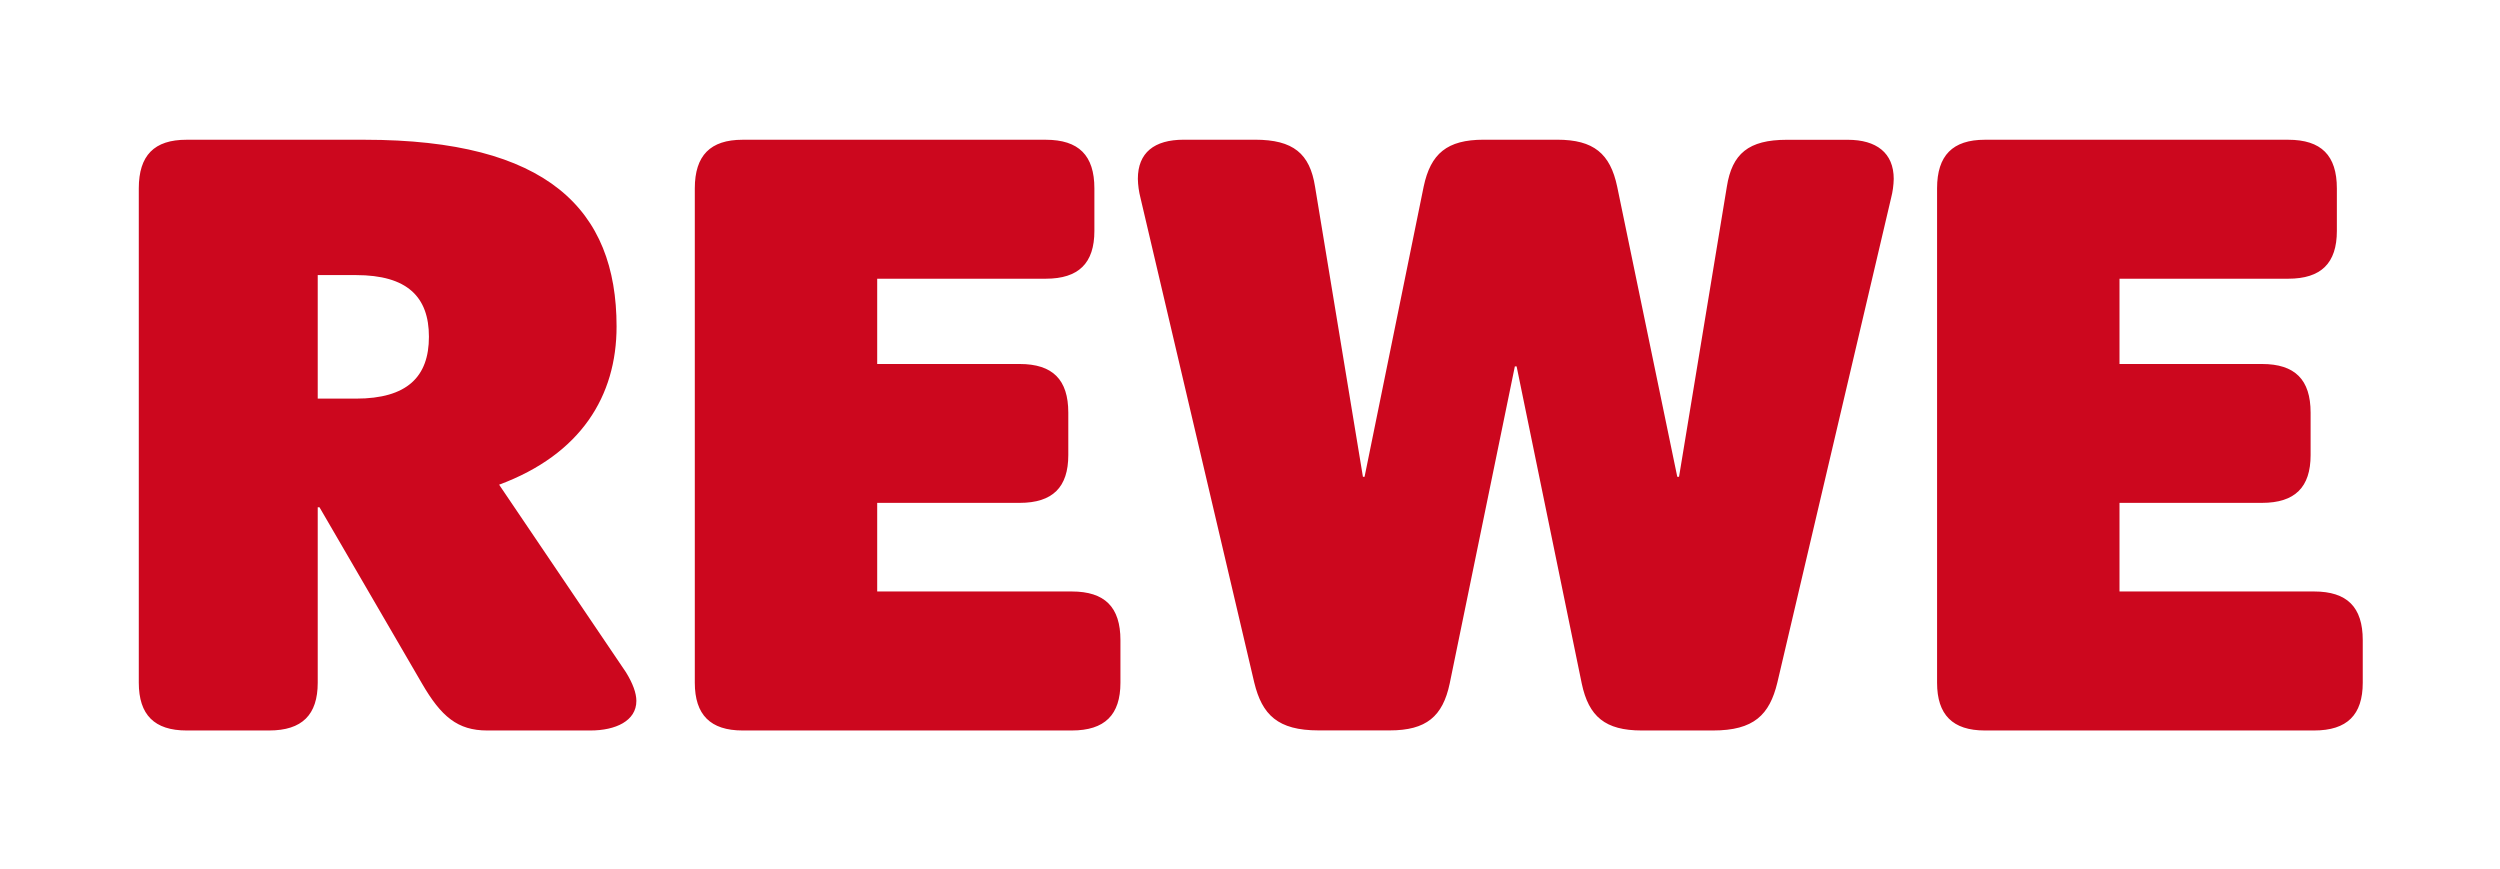
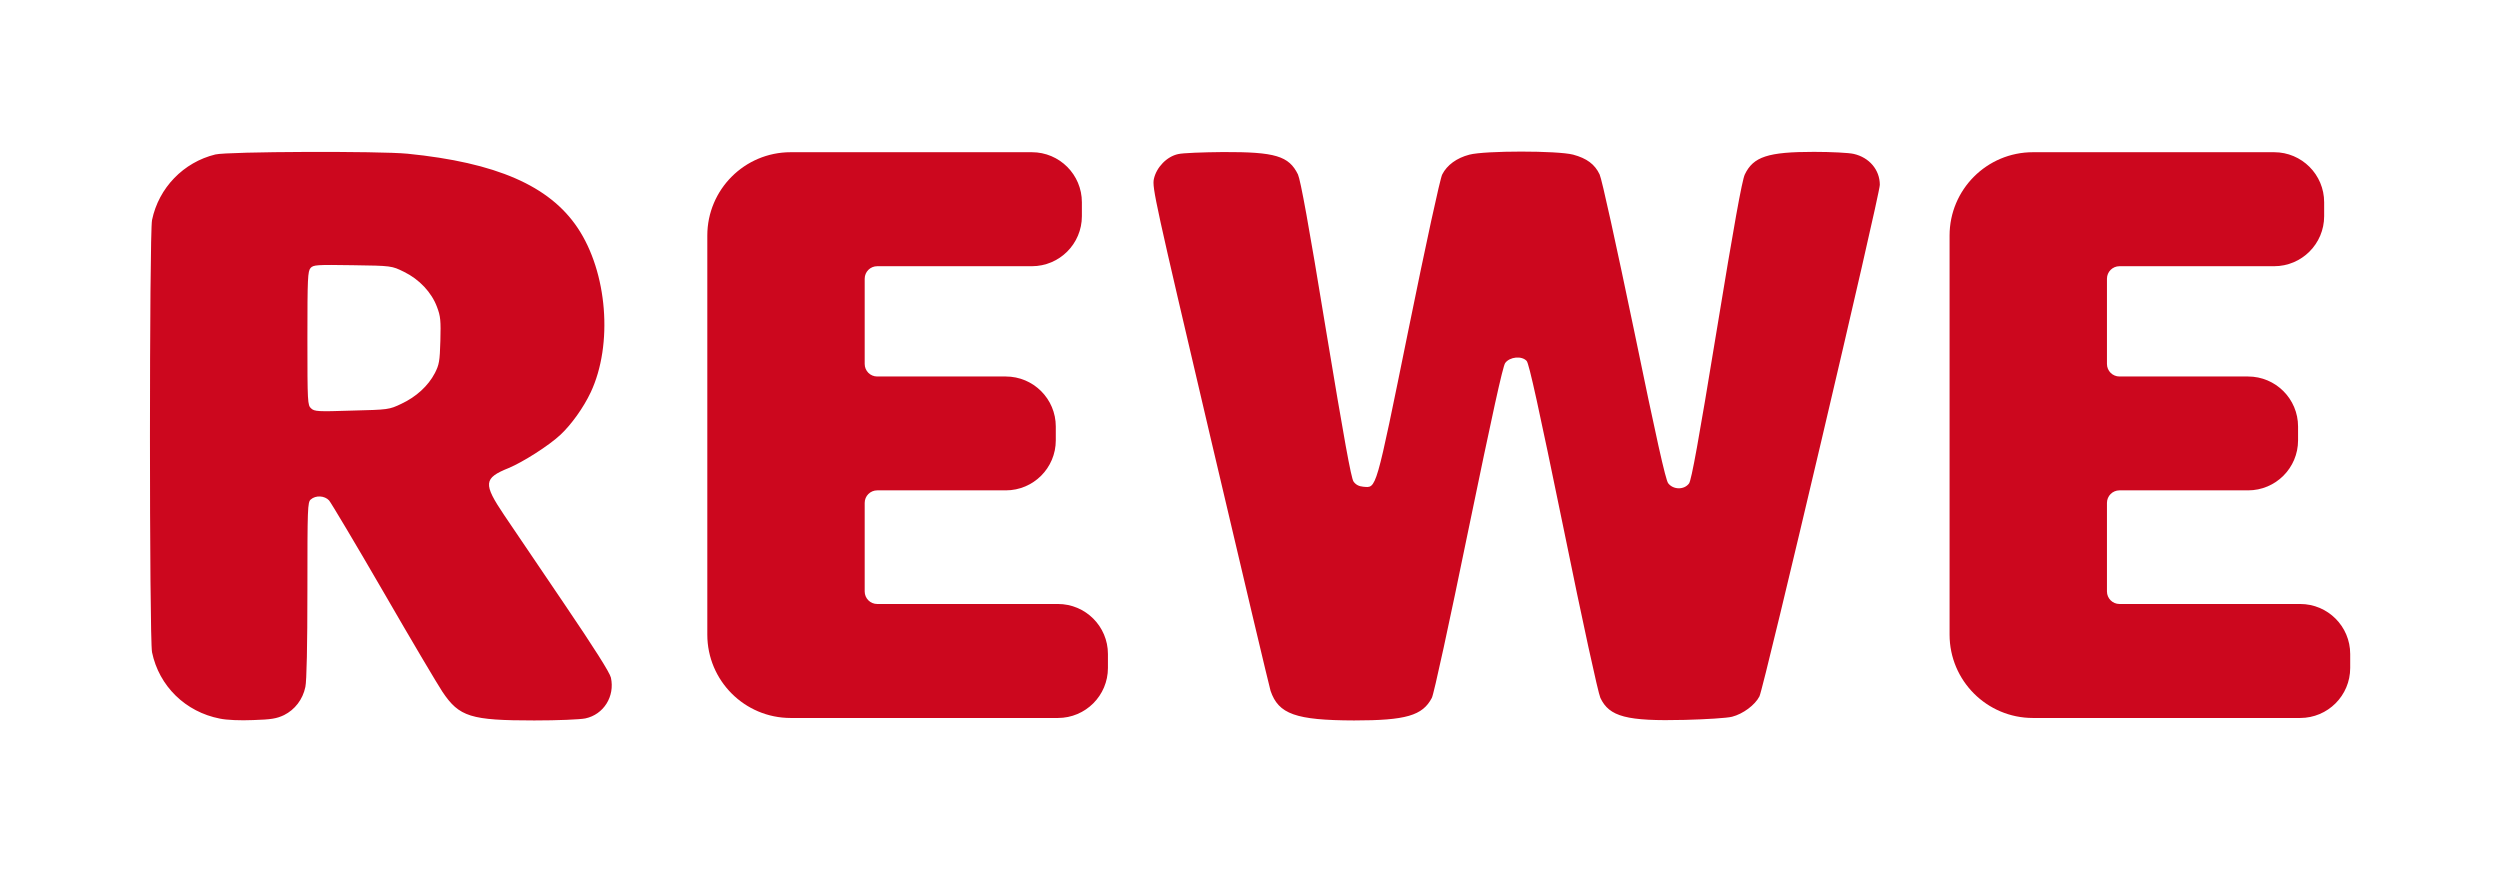
- <svg xmlns="http://www.w3.org/2000/svg" id="Ebene_1" data-name="Ebene 1" viewBox="0 0 599.81 208.4">
-   <defs>
-     <style>.cls-1{fill:#cc071e;}.cls-2{fill:#cc071e;}</style>
-   </defs>
-   <path class="cls-2" d="M64.56,175.26c7.92,0,11.67-3.75,11.67-11.46v-42.1h.42L101.25,164c4.59,7.92,8.55,11.26,15.63,11.26h24.8c6,0,11-2.29,11-7.09q0-2.81-2.5-6.88l-30.43-45C139.39,109,147.93,95,147.93,78.34c0-28.14-16.67-44.81-60.44-44.81H44.76C37,33.52,33.3,37.28,33.3,45.2v118.6c0,7.71,3.75,11.46,11.46,11.46ZM76.23,95.64V66H85.4c12.3,0,17.51,5.21,17.51,14.8S97.7,95.64,85.4,95.64Zm180.92,79.62c7.92,0,11.67-3.75,11.67-11.46V153.58c0-7.92-3.75-11.67-11.67-11.67H210.46V120.65h34.18c7.92,0,11.67-3.75,11.67-11.46V99c0-7.92-3.75-11.67-11.67-11.67H210.46V66.87H250.9c7.92,0,11.67-3.75,11.67-11.46V45.2c0-7.92-3.75-11.67-11.67-11.67H178.16c-7.71,0-11.46,3.75-11.46,11.67v118.6c0,7.71,3.75,11.46,11.46,11.46ZM388,44.78c-1.67-7.92-5.63-11.26-14.38-11.26H355.95c-8.75,0-12.71,3.33-14.38,11.26L327.39,114.4H327L315.51,44.78c-1.25-7.92-5.21-11.26-14.38-11.26H284c-7.09,0-11,3.13-11,9.38a20,20,0,0,0,.63,4.58l27.3,116.3c1.88,7.71,5.63,11.46,15.42,11.46h17.09c8.75,0,12.71-3.34,14.38-11.26l15.63-76.08h.42L379.5,164c1.67,7.92,5.63,11.26,14.38,11.26H411c9.8,0,13.55-3.75,15.42-11.46l27.3-116.3a19.9,19.9,0,0,0,.63-4.58c0-6.25-4.17-9.38-11-9.38H428.69c-9.17,0-13.13,3.33-14.38,11.26L402.84,114.4h-.42L388,44.78ZM555.21,175.26c7.92,0,11.67-3.75,11.67-11.46V153.58c0-7.92-3.75-11.67-11.67-11.67H508.52V120.65H542.7c7.92,0,11.67-3.75,11.67-11.46V99c0-7.92-3.75-11.67-11.67-11.67H508.52V66.87H549c7.92,0,11.67-3.75,11.67-11.46V45.2c0-7.92-3.75-11.67-11.67-11.67H476.21c-7.71,0-11.46,3.75-11.46,11.67v118.6c0,7.71,3.75,11.46,11.46,11.46Z" />
+ <svg xmlns="http://www.w3.org/2000/svg" viewBox="0 0 599.81 208.4">
+   <g fill="#cc071e">
+     <g transform="scale(0.444304,0.44435)">
+       <g transform="translate(0,469) scale(0.1,-0.1)">
+         <path d="M1163 3856 c-172 -42 -306 -180 -342 -354 -15 -74 -15 -2260 0 -2334 38 -183 181 -322 366 -358 37 -8 111 -11 180 -8 98 3 127 8 167 27 58 29 101 84 115 152 7 32 11 224 11 523 0 445 1 474 18 489 27 24 75 21 99 -5 11 -13 143 -234 293 -493 149 -258 293 -501 319 -540 91 -136 153 -155 496 -155 126 0 247 5 276 11 99 21 160 119 138 220 -6 27 -89 158 -251 397 -133 196 -279 413 -325 480 -115 171 -112 200 24 255 75 31 216 120 279 179 59 55 125 147 164 230 121 258 90 648 -71 888 -152 227 -439 352 -918 400 -151 15 -972 12 -1038 -4z m1019 -634 c82 -40 149 -111 178 -190 19 -50 21 -73 18 -182 -3 -112 -7 -130 -30 -175 -36 -69 -101 -128 -180 -165 -67 -32 -70 -32 -268 -37 -184 -6 -202 -5 -220 12 -19 17 -20 31 -20 378 0 328 2 362 17 380 16 17 31 18 228 15 210 -3 210 -3 277 -36z  M6362 3858 c-61 -13 -117 -71 -131 -134 -10 -47 5 -115 304 -1389 173 -737 320 -1356 326 -1375 43 -126 136 -159 451 -160 280 0 370 26 420 122 11 21 93 398 198 910 128 619 185 880 198 898 25 34 90 40 116 11 13 -14 66 -256 198 -898 106 -521 188 -895 200 -921 48 -102 142 -127 457 -119 113 3 228 10 254 17 59 15 124 63 148 110 23 44 651 2711 650 2762 0 81 -57 148 -141 167 -25 6 -122 11 -215 11 -248 0 -327 -26 -373 -122 -15 -31 -59 -276 -152 -843 -98 -599 -136 -806 -149 -825 -26 -36 -86 -35 -113 1 -14 19 -64 243 -184 825 -97 465 -174 817 -186 842 -26 55 -69 87 -143 107 -84 22 -476 22 -560 0 -69 -18 -121 -56 -147 -107 -11 -20 -88 -374 -182 -837 -180 -885 -172 -855 -245 -849 -23 2 -40 11 -52 28 -13 19 -51 229 -149 820 -94 574 -137 807 -151 838 -49 100 -123 122 -404 121 -110 -1 -219 -5 -243 -11z " />
+       </g>
+     </g>
+     <path d="M169.70,56.52A20.0,20.0 0 0 1 189.70,36.52L247.57,36.52A12.0,12.0 0 0 1 259.57,48.52L259.57,51.87A12.0,12.0 0 0 1 247.57,63.87L210.46,63.87A3.0,3.0 0 0 0 207.46,66.87L207.46,87.33A3.0,3.0 0 0 0 210.46,90.33L241.31,90.33A12.0,12.0 0 0 1 253.31,102.33L253.31,105.65A12.0,12.0 0 0 1 241.31,117.65L210.46,117.65A3.0,3.0 0 0 0 207.46,120.65L207.46,141.91A3.0,3.0 0 0 0 210.46,144.91L253.82,144.91A12.0,12.0 0 0 1 265.82,156.91L265.82,160.26A12.0,12.0 0 0 1 253.82,172.26L189.70,172.26A20.0,20.0 0 0 1 169.70,152.26ZM467.75,56.52A20.0,20.0 0 0 1 487.75,36.52L545.62,36.52A12.0,12.0 0 0 1 557.62,48.52L557.62,51.87A12.0,12.0 0 0 1 545.62,63.87L508.51,63.87A3.0,3.0 0 0 0 505.51,66.87L505.51,87.33A3.0,3.0 0 0 0 508.51,90.33L539.36,90.33A12.0,12.0 0 0 1 551.36,102.33L551.36,105.65A12.0,12.0 0 0 1 539.36,117.65L508.51,117.65A3.0,3.0 0 0 0 505.51,120.65L505.51,141.91A3.0,3.0 0 0 0 508.51,144.91L551.87,144.91A12.0,12.0 0 0 1 563.87,156.91L563.87,160.26A12.0,12.0 0 0 1 551.87,172.26L487.75,172.26A20.0,20.0 0 0 1 467.75,152.26Z" />
+   </g>
</svg>
